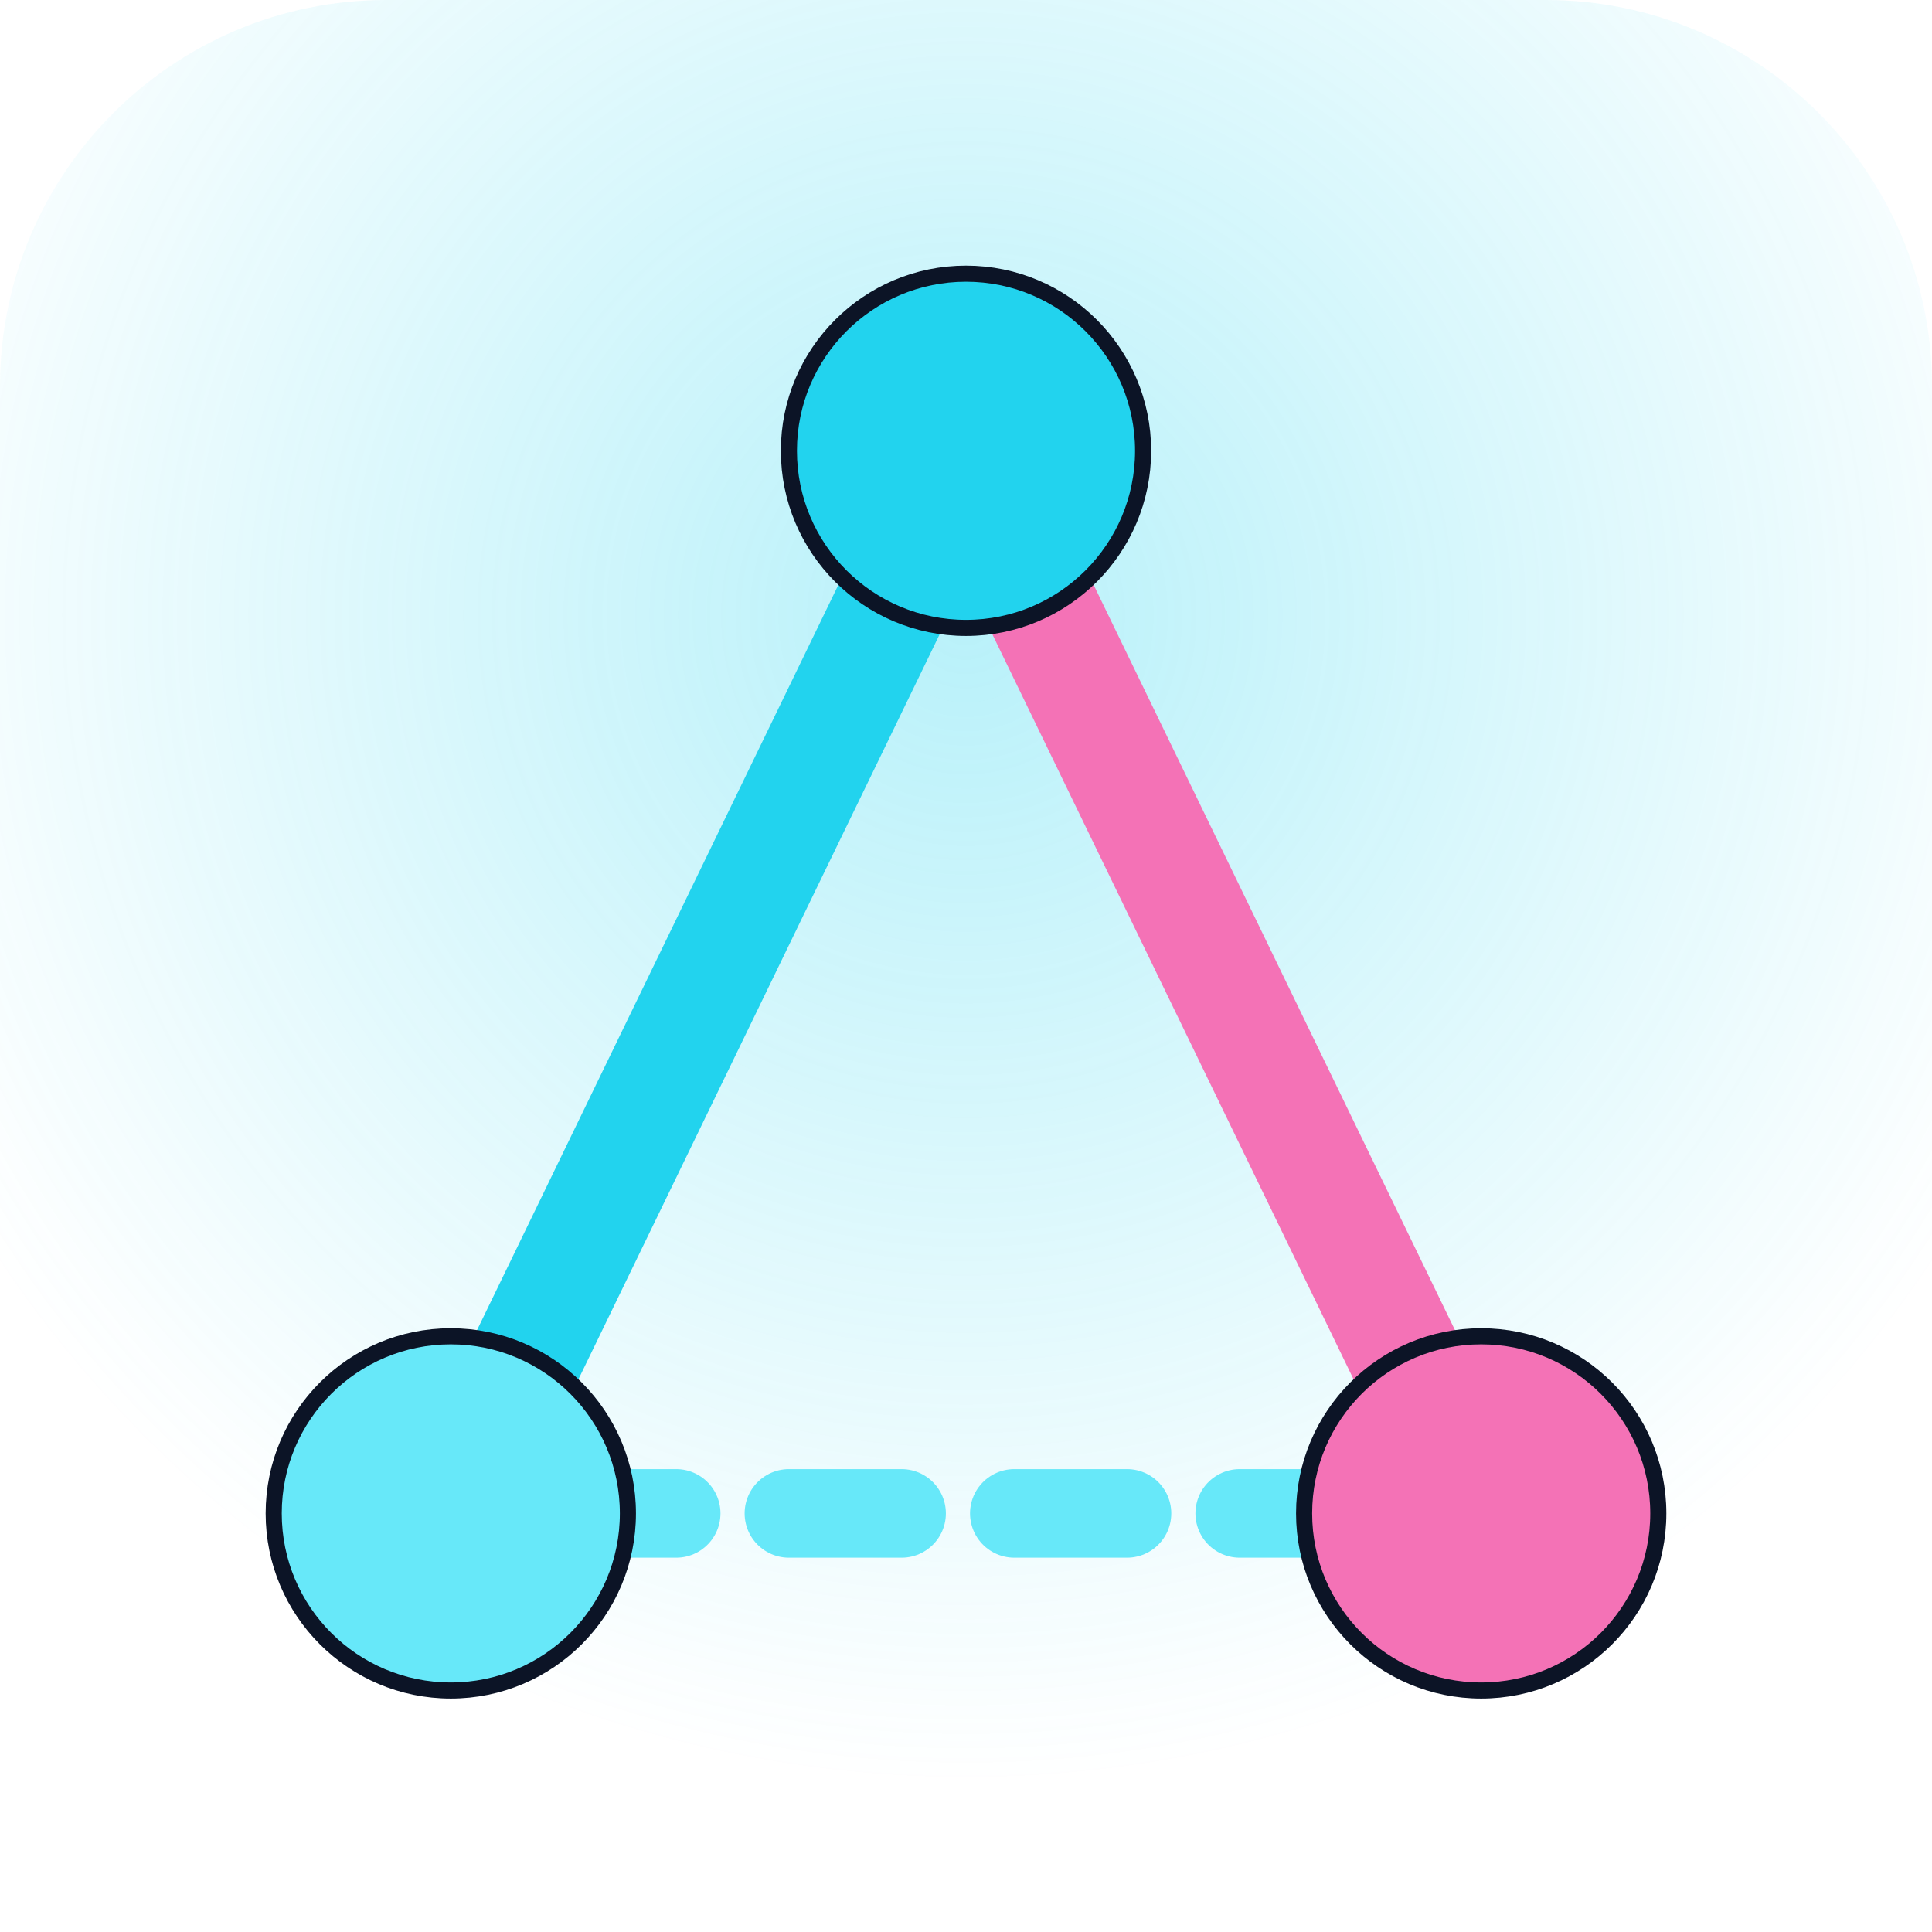
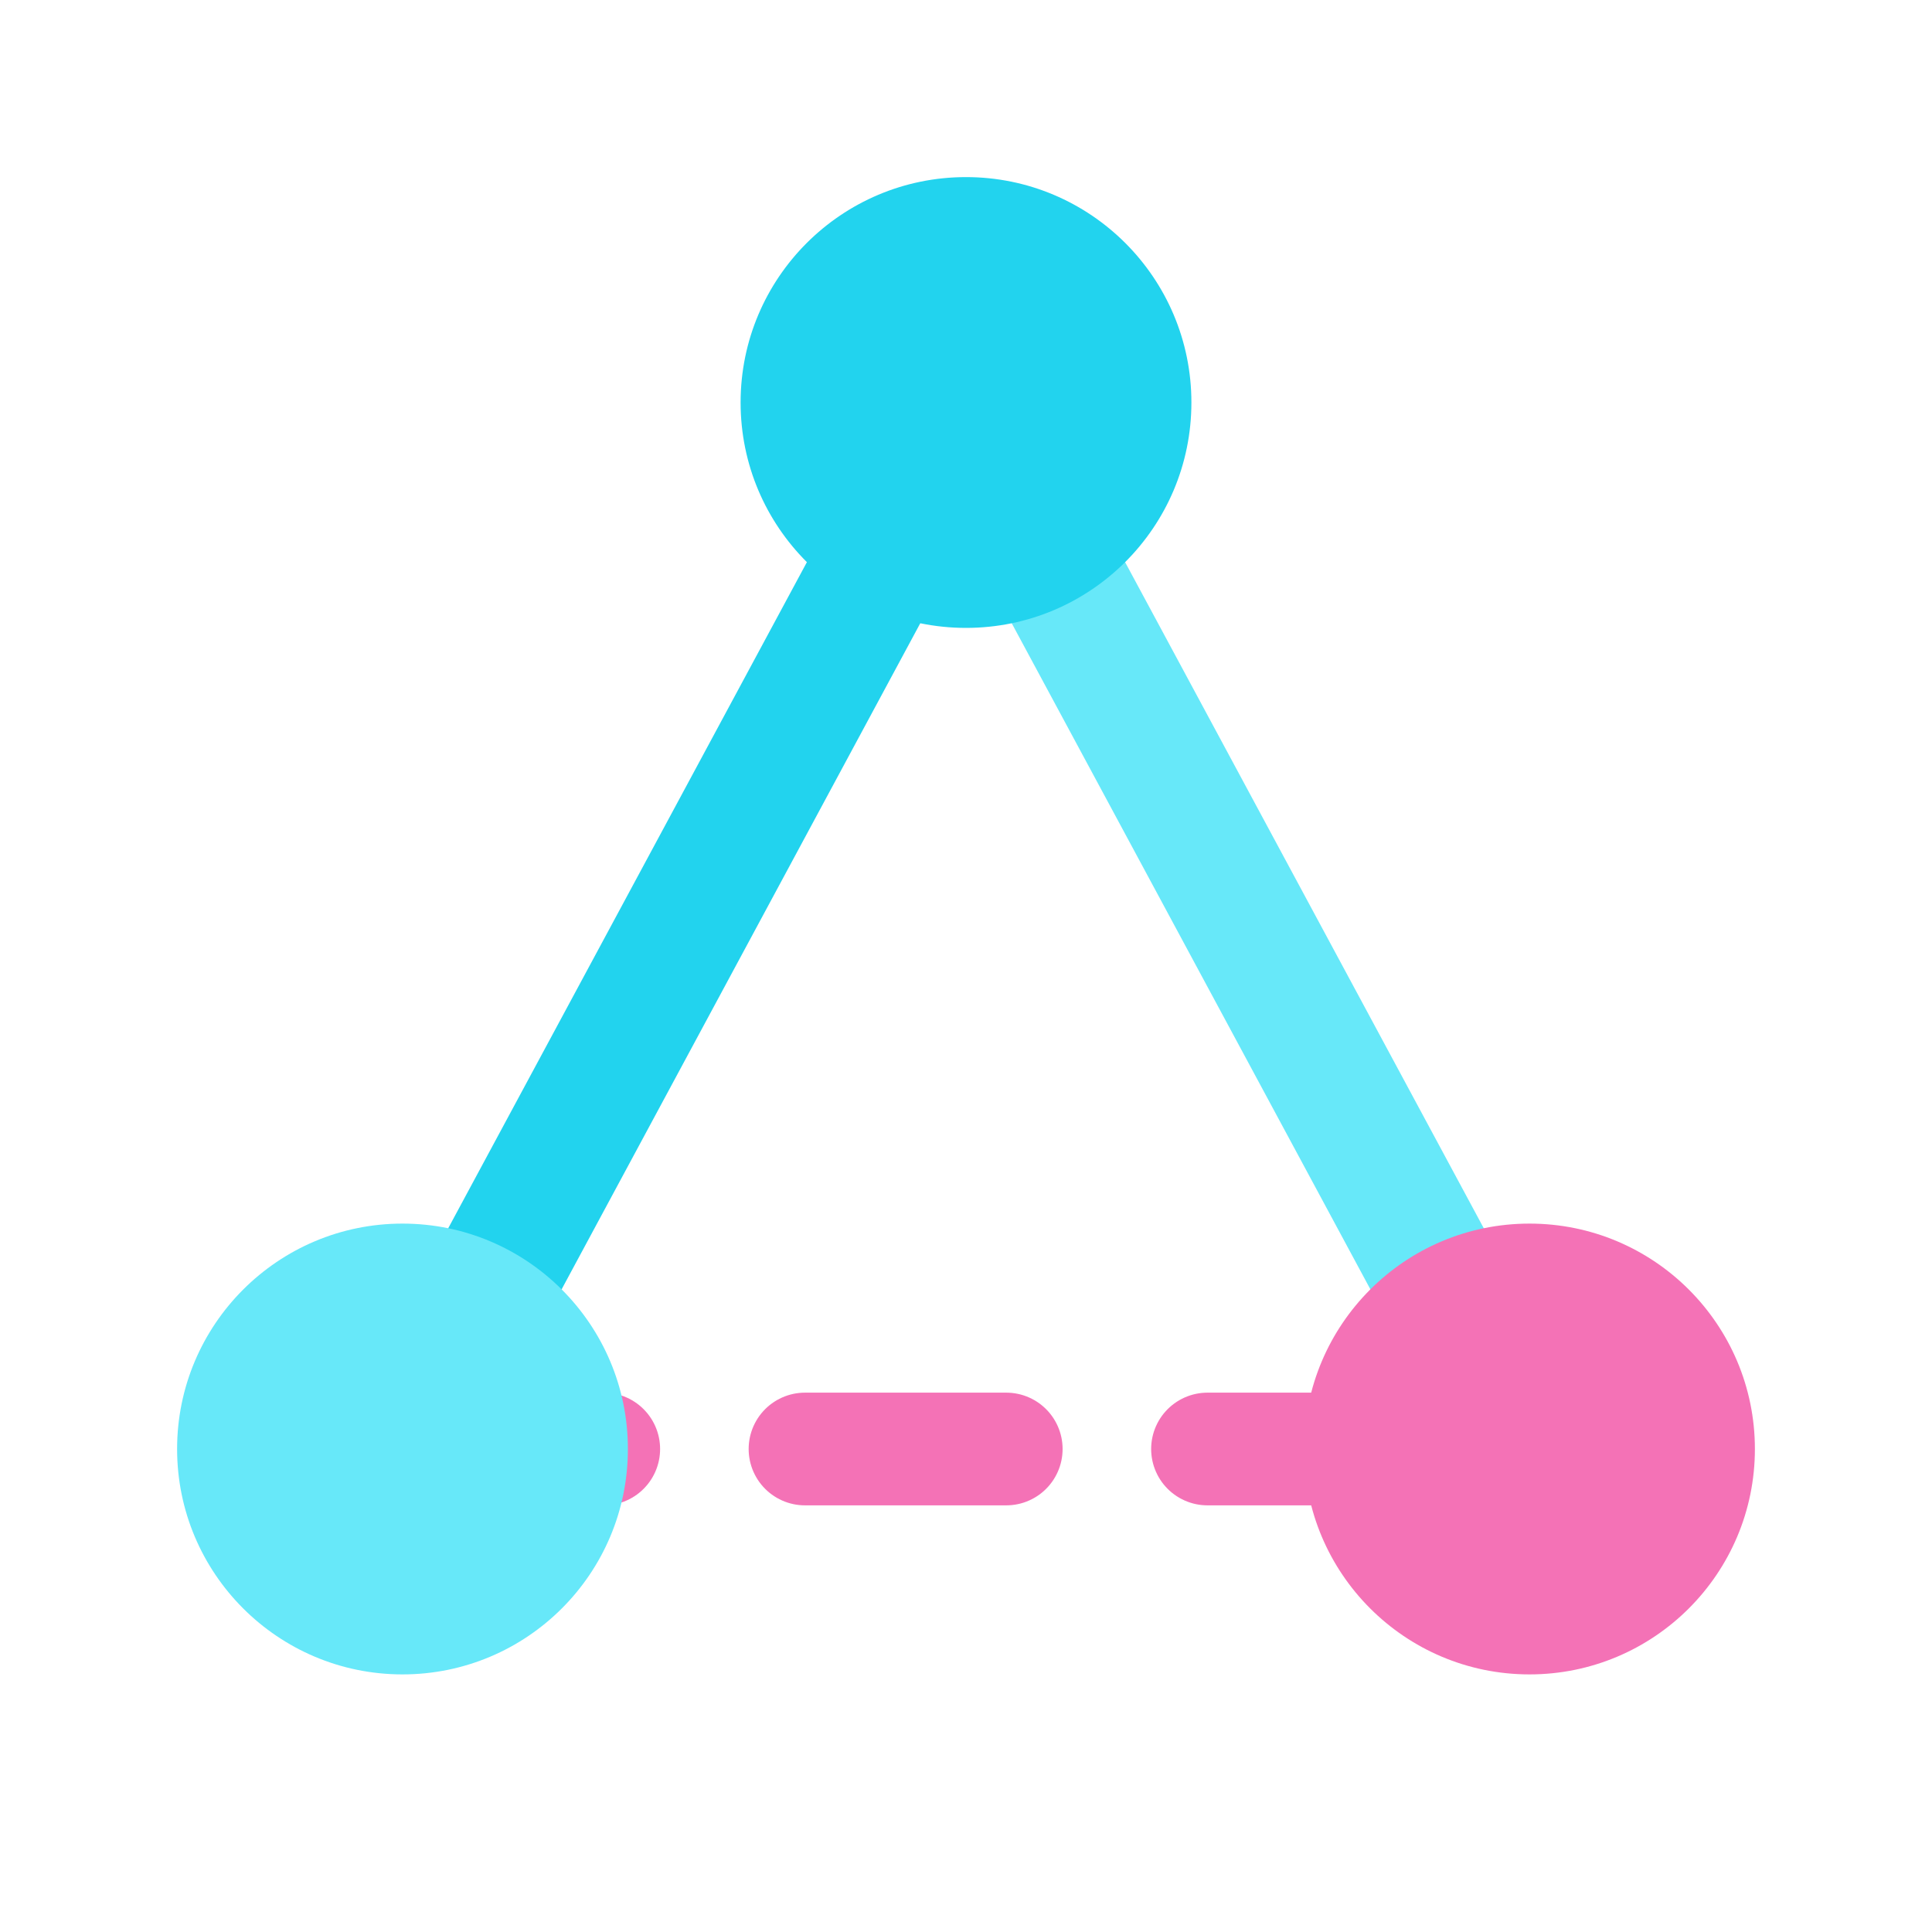
- <svg xmlns="http://www.w3.org/2000/svg" viewBox="0 0 240 240" width="240" height="240" fill="none" role="img" aria-label="archik">
-   <defs>
-     <radialGradient id="glow" cx="0.5" cy="0.32" r="0.6">
-       <stop offset="0%" stop-color="#22d3ee" stop-opacity="0.32" />
-       <stop offset="100%" stop-color="#22d3ee" stop-opacity="0" />
-     </radialGradient>
-   </defs>
-   <rect width="240" height="240" rx="48" fill="url(#glow)" />
-   <g stroke-linecap="round">
-     <path d="M 120 56 L 56 188" stroke="#22d3ee" stroke-width="14" />
-     <path d="M 120 56 L 184 188" stroke="#f472b6" stroke-width="14" />
-     <path d="M 70 188 L 170 188" stroke="#67e8f9" stroke-width="11" stroke-dasharray="14 14" />
-   </g>
-   <g stroke="#0c1426" stroke-width="2">
-     <circle cx="120" cy="56" r="22" fill="#22d3ee" />
-     <circle cx="56" cy="188" r="22" fill="#67e8f9" />
-     <circle cx="184" cy="188" r="22" fill="#f472b6" />
-   </g>
+ <svg xmlns="http://www.w3.org/2000/svg" viewBox="0 0 24 24" fill="none" width="240" height="240" role="img" aria-label="archik">
+   <path d="M 12 5 L 5 18" stroke="#22d3ee" stroke-width="1.6" stroke-linecap="round" />
+   <path d="M 12 5 L 19 18" stroke="#67e8f9" stroke-width="1.6" stroke-linecap="round" />
+   <path d="M 5 18 L 19 18" stroke="#f472b6" stroke-width="1.4" stroke-linecap="round" stroke-dasharray="2.5 2.5" />
+   <circle cx="12" cy="5" r="2.8" fill="#22d3ee" />
+   <circle cx="5" cy="18" r="2.8" fill="#67e8f9" />
+   <circle cx="19" cy="18" r="2.8" fill="#f472b6" />
</svg>
